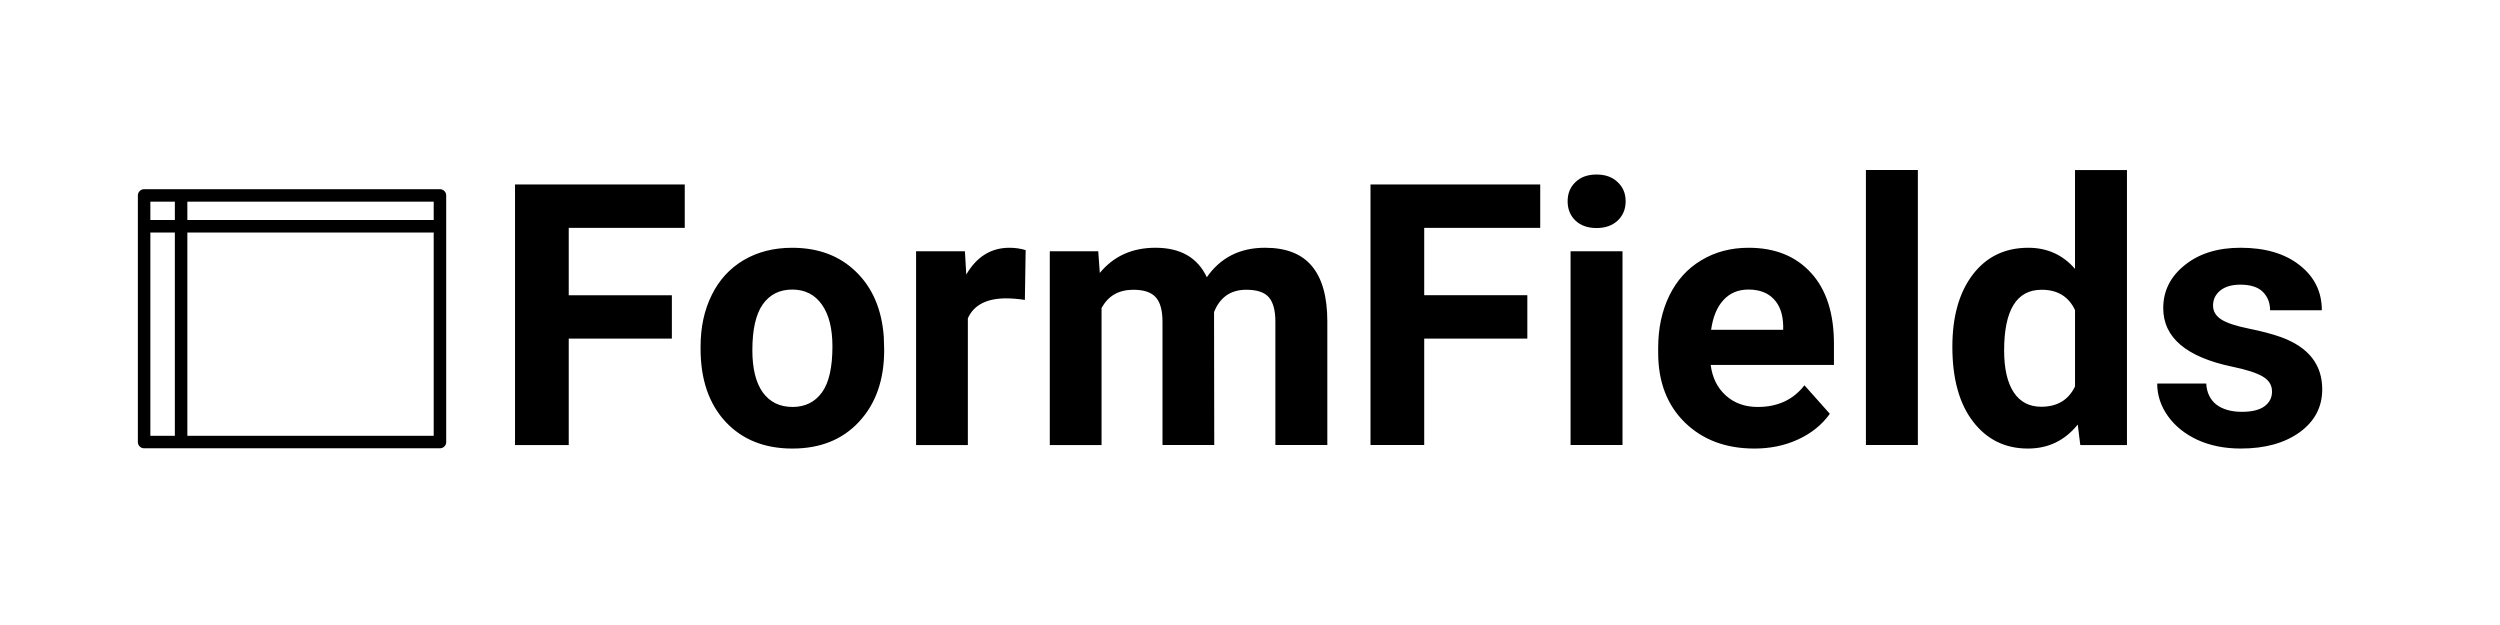
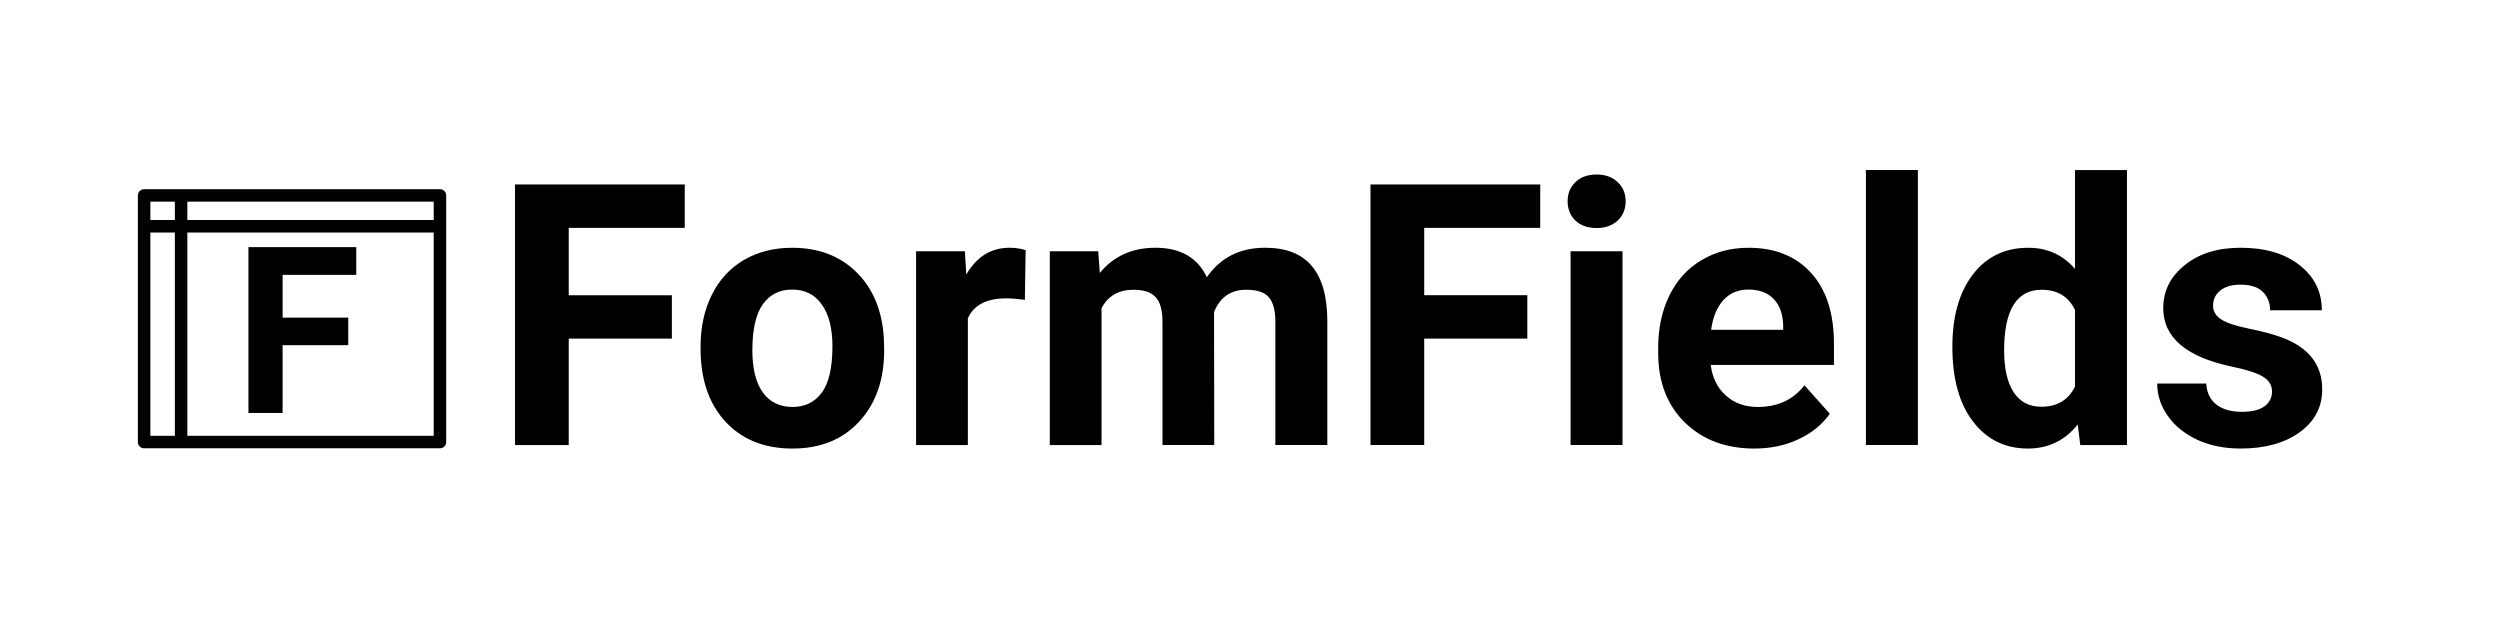
<svg xmlns="http://www.w3.org/2000/svg" version="1.1" viewBox="0.0 0.0 200.0 50.0" fill="none" stroke="none" stroke-linecap="square" stroke-miterlimit="10">
  <clipPath id="p.0">
    <path d="m0 0l200.0 0l0 50.0l-200.0 0l0 -50.0z" clip-rule="nonzero" />
  </clipPath>
  <g clip-path="url(#p.0)">
    <path fill="#000000" fill-opacity="0.0" d="m0 0l200.0 0l0 50.0l-200.0 0z" fill-rule="evenodd" />
    <path fill="#000000" fill-opacity="0.0" d="m37.343 5.442l219.528 0l0 42.488l-219.528 0z" fill-rule="evenodd" />
    <path fill="#000000" d="m53.749 27.087l-8.25 0l0 8.516l-4.297 0l0 -20.844l13.578 0l0 3.469l-9.281 0l0 5.391l8.25 0l0 3.469zm2.298 0.625q0 -2.312 0.891 -4.109q0.891 -1.812 2.562 -2.797q1.672 -0.984 3.875 -0.984q3.141 0 5.109 1.922q1.984 1.922 2.219 5.203l0.031 1.062q0 3.562 -2.0 5.719q-1.984 2.156 -5.344 2.156q-3.344 0 -5.344 -2.141q-2.0 -2.156 -2.0 -5.844l0 -0.188zm4.141 0.297q0 2.203 0.828 3.375q0.844 1.172 2.391 1.172q1.5 0 2.344 -1.156q0.844 -1.156 0.844 -3.688q0 -2.156 -0.844 -3.344q-0.844 -1.203 -2.375 -1.203q-1.516 0 -2.359 1.188q-0.828 1.188 -0.828 3.656zm21.802 -4.016q-0.844 -0.125 -1.484 -0.125q-2.359 0 -3.078 1.594l0 10.141l-4.141 0l0 -15.5l3.906 0l0.109 1.859q1.25 -2.141 3.453 -2.141q0.688 0 1.297 0.188l-0.062 3.984zm5.869 -3.891l0.125 1.734q1.656 -2.016 4.453 -2.016q3.0 0 4.109 2.359q1.641 -2.359 4.656 -2.359q2.531 0 3.75 1.469q1.234 1.469 1.234 4.422l0 9.891l-4.156 0l0 -9.875q0 -1.328 -0.516 -1.938q-0.516 -0.609 -1.812 -0.609q-1.859 0 -2.578 1.781l0.016 10.641l-4.141 0l0 -9.859q0 -1.359 -0.531 -1.953q-0.531 -0.609 -1.797 -0.609q-1.766 0 -2.547 1.469l0 10.953l-4.141 0l0 -15.5l3.875 0zm34.328 6.984l-8.25 0l0 8.516l-4.297 0l0 -20.844l13.578 0l0 3.469l-9.281 0l0 5.391l8.25 0l0 3.469zm7.614 8.516l-4.156 0l0 -15.5l4.156 0l0 15.5zm-4.391 -19.5q0 -0.938 0.625 -1.531q0.625 -0.609 1.688 -0.609q1.062 0 1.688 0.609q0.641 0.594 0.641 1.531q0 0.938 -0.641 1.547q-0.641 0.594 -1.688 0.594q-1.047 0 -1.688 -0.594q-0.625 -0.609 -0.625 -1.547zm14.932 19.781q-3.406 0 -5.547 -2.078q-2.141 -2.094 -2.141 -5.578l0 -0.406q0 -2.328 0.891 -4.172q0.906 -1.844 2.562 -2.828q1.656 -1.0 3.781 -1.0q3.172 0 5.0 2.016q1.828 2.0 1.828 5.672l0 1.688l-9.859 0q0.188 1.516 1.203 2.438q1.016 0.922 2.562 0.922q2.391 0 3.734 -1.734l2.031 2.281q-0.938 1.312 -2.531 2.047q-1.578 0.734 -3.516 0.734zm-0.469 -12.719q-1.234 0 -2.0 0.844q-0.766 0.828 -0.984 2.375l5.766 0l0 -0.328q-0.031 -1.375 -0.75 -2.125q-0.719 -0.766 -2.031 -0.766zm13.556 12.438l-4.156 0l0 -22.0l4.156 0l0 22.0zm2.76 -7.859q0 -3.625 1.625 -5.766q1.641 -2.156 4.453 -2.156q2.266 0 3.734 1.688l0 -7.906l4.156 0l0 22.0l-3.734 0l-0.203 -1.641q-1.547 1.922 -3.984 1.922q-2.734 0 -4.391 -2.156q-1.656 -2.156 -1.656 -5.984zm4.141 0.297q0 2.172 0.766 3.344q0.766 1.156 2.203 1.156q1.922 0 2.703 -1.625l0 -6.109q-0.766 -1.625 -2.672 -1.625q-3.0 0 -3.0 4.859zm21.432 3.281q0 -0.766 -0.75 -1.203q-0.75 -0.438 -2.422 -0.781q-5.531 -1.156 -5.531 -4.688q0 -2.062 1.719 -3.438q1.719 -1.391 4.469 -1.391q2.953 0 4.719 1.391q1.781 1.391 1.781 3.609l-4.141 0q0 -0.891 -0.578 -1.469q-0.578 -0.578 -1.797 -0.578q-1.031 0 -1.609 0.469q-0.578 0.469 -0.578 1.203q0 0.688 0.656 1.109q0.656 0.422 2.203 0.734q1.547 0.312 2.594 0.688q3.281 1.203 3.281 4.172q0 2.125 -1.812 3.438q-1.812 1.297 -4.703 1.297q-1.938 0 -3.453 -0.688q-1.516 -0.703 -2.375 -1.906q-0.859 -1.203 -0.859 -2.609l3.922 0q0.062 1.094 0.812 1.688q0.766 0.578 2.047 0.578q1.188 0 1.797 -0.438q0.609 -0.453 0.609 -1.188z" fill-rule="nonzero" />
    <path fill="#000000" fill-opacity="0.0" d="m11.529 15.636l23.667 0l0 19.727l-23.667 0z" fill-rule="evenodd" />
    <path fill="#000000" fill-opacity="0.0" d="m14.488 15.636l0 19.727m-2.958 -17.261l23.667 0" fill-rule="evenodd" />
    <path fill="#000000" fill-opacity="0.0" d="m11.529 15.636l23.667 0l0 19.727l-23.667 0z" fill-rule="evenodd" />
    <path stroke="#000000" stroke-width="1.0" stroke-linejoin="round" stroke-linecap="butt" d="m14.488 15.636l0 19.727m-2.958 -17.261l23.667 0" fill-rule="evenodd" />
    <path stroke="#000000" stroke-width="1.0" stroke-linejoin="round" stroke-linecap="butt" d="m11.529 15.636l23.667 0l0 19.727l-23.667 0z" fill-rule="evenodd" />
+     <path fill="#000000" fill-opacity="0.0" d="m9.688 6.116l26.362 0l0 42.016l-26.362 0z" fill-rule="evenodd" />
+     <path fill="#000000" d="m27.859 27.614l-5.25 0l0 5.422l-2.734 0l0 -13.266l8.625 0l0 2.219l-5.891 0l0 3.422l5.25 0l0 2.203z" fill-rule="nonzero" />
  </g>
</svg>
